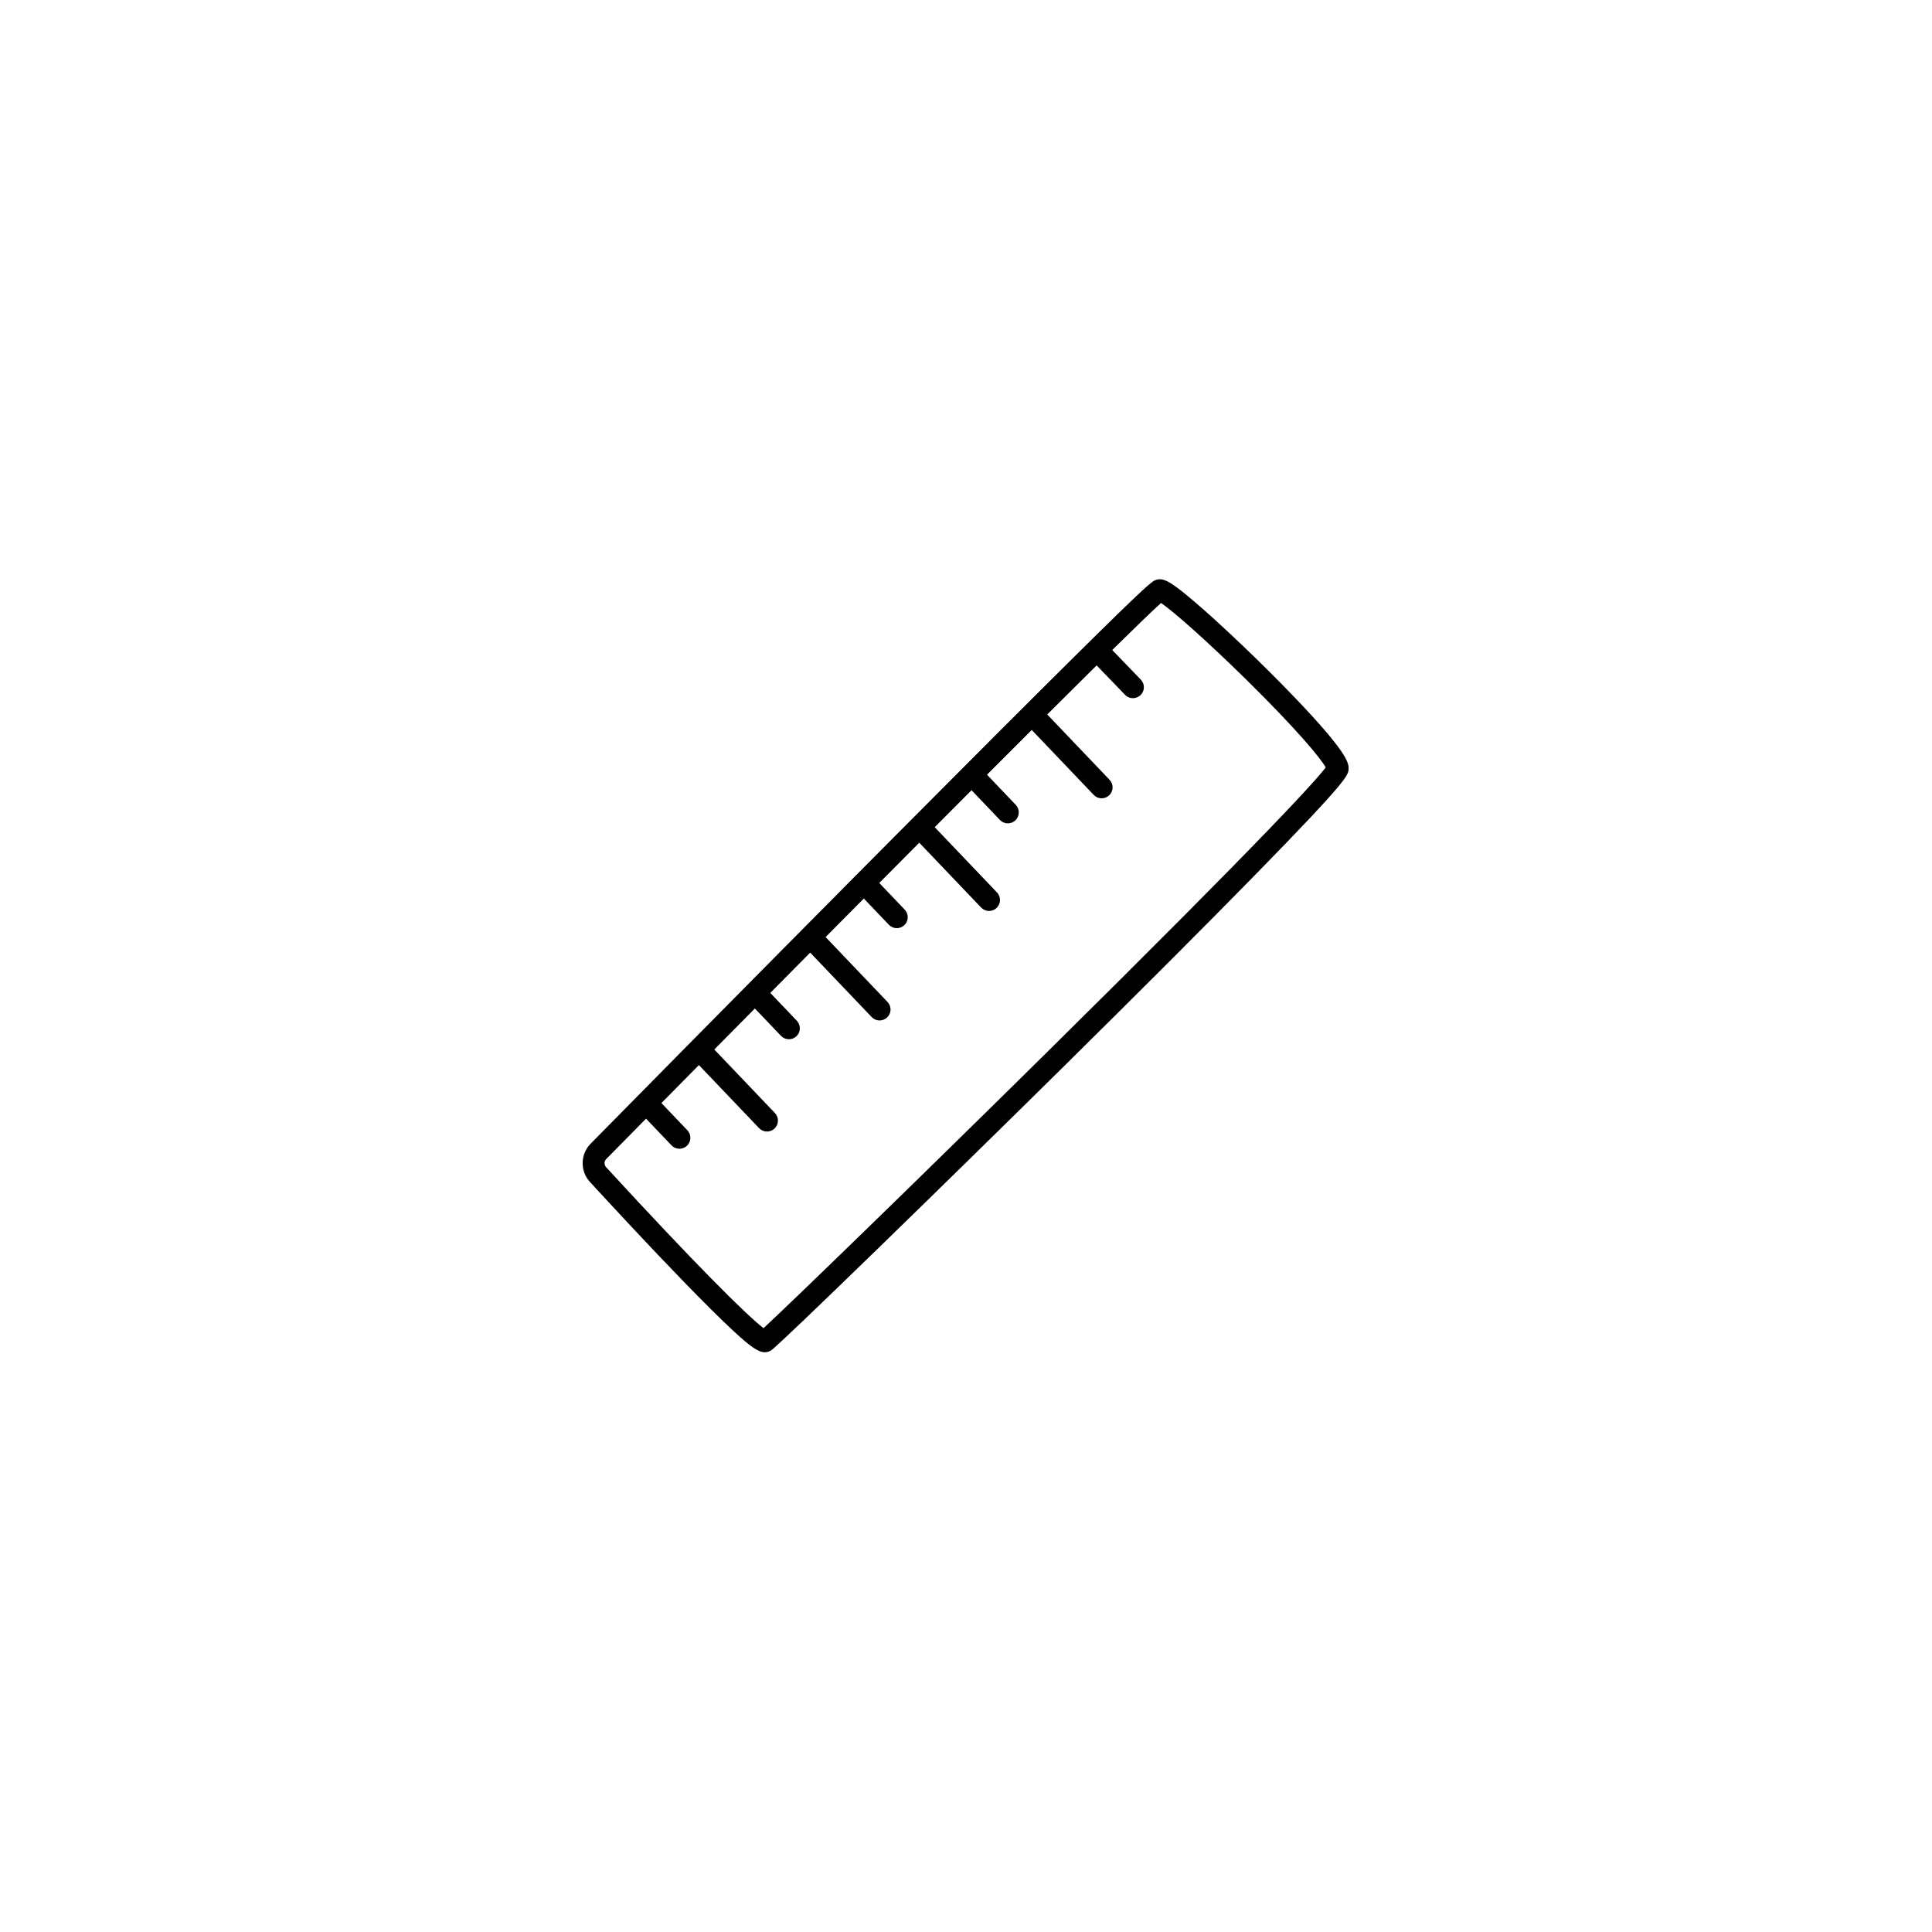
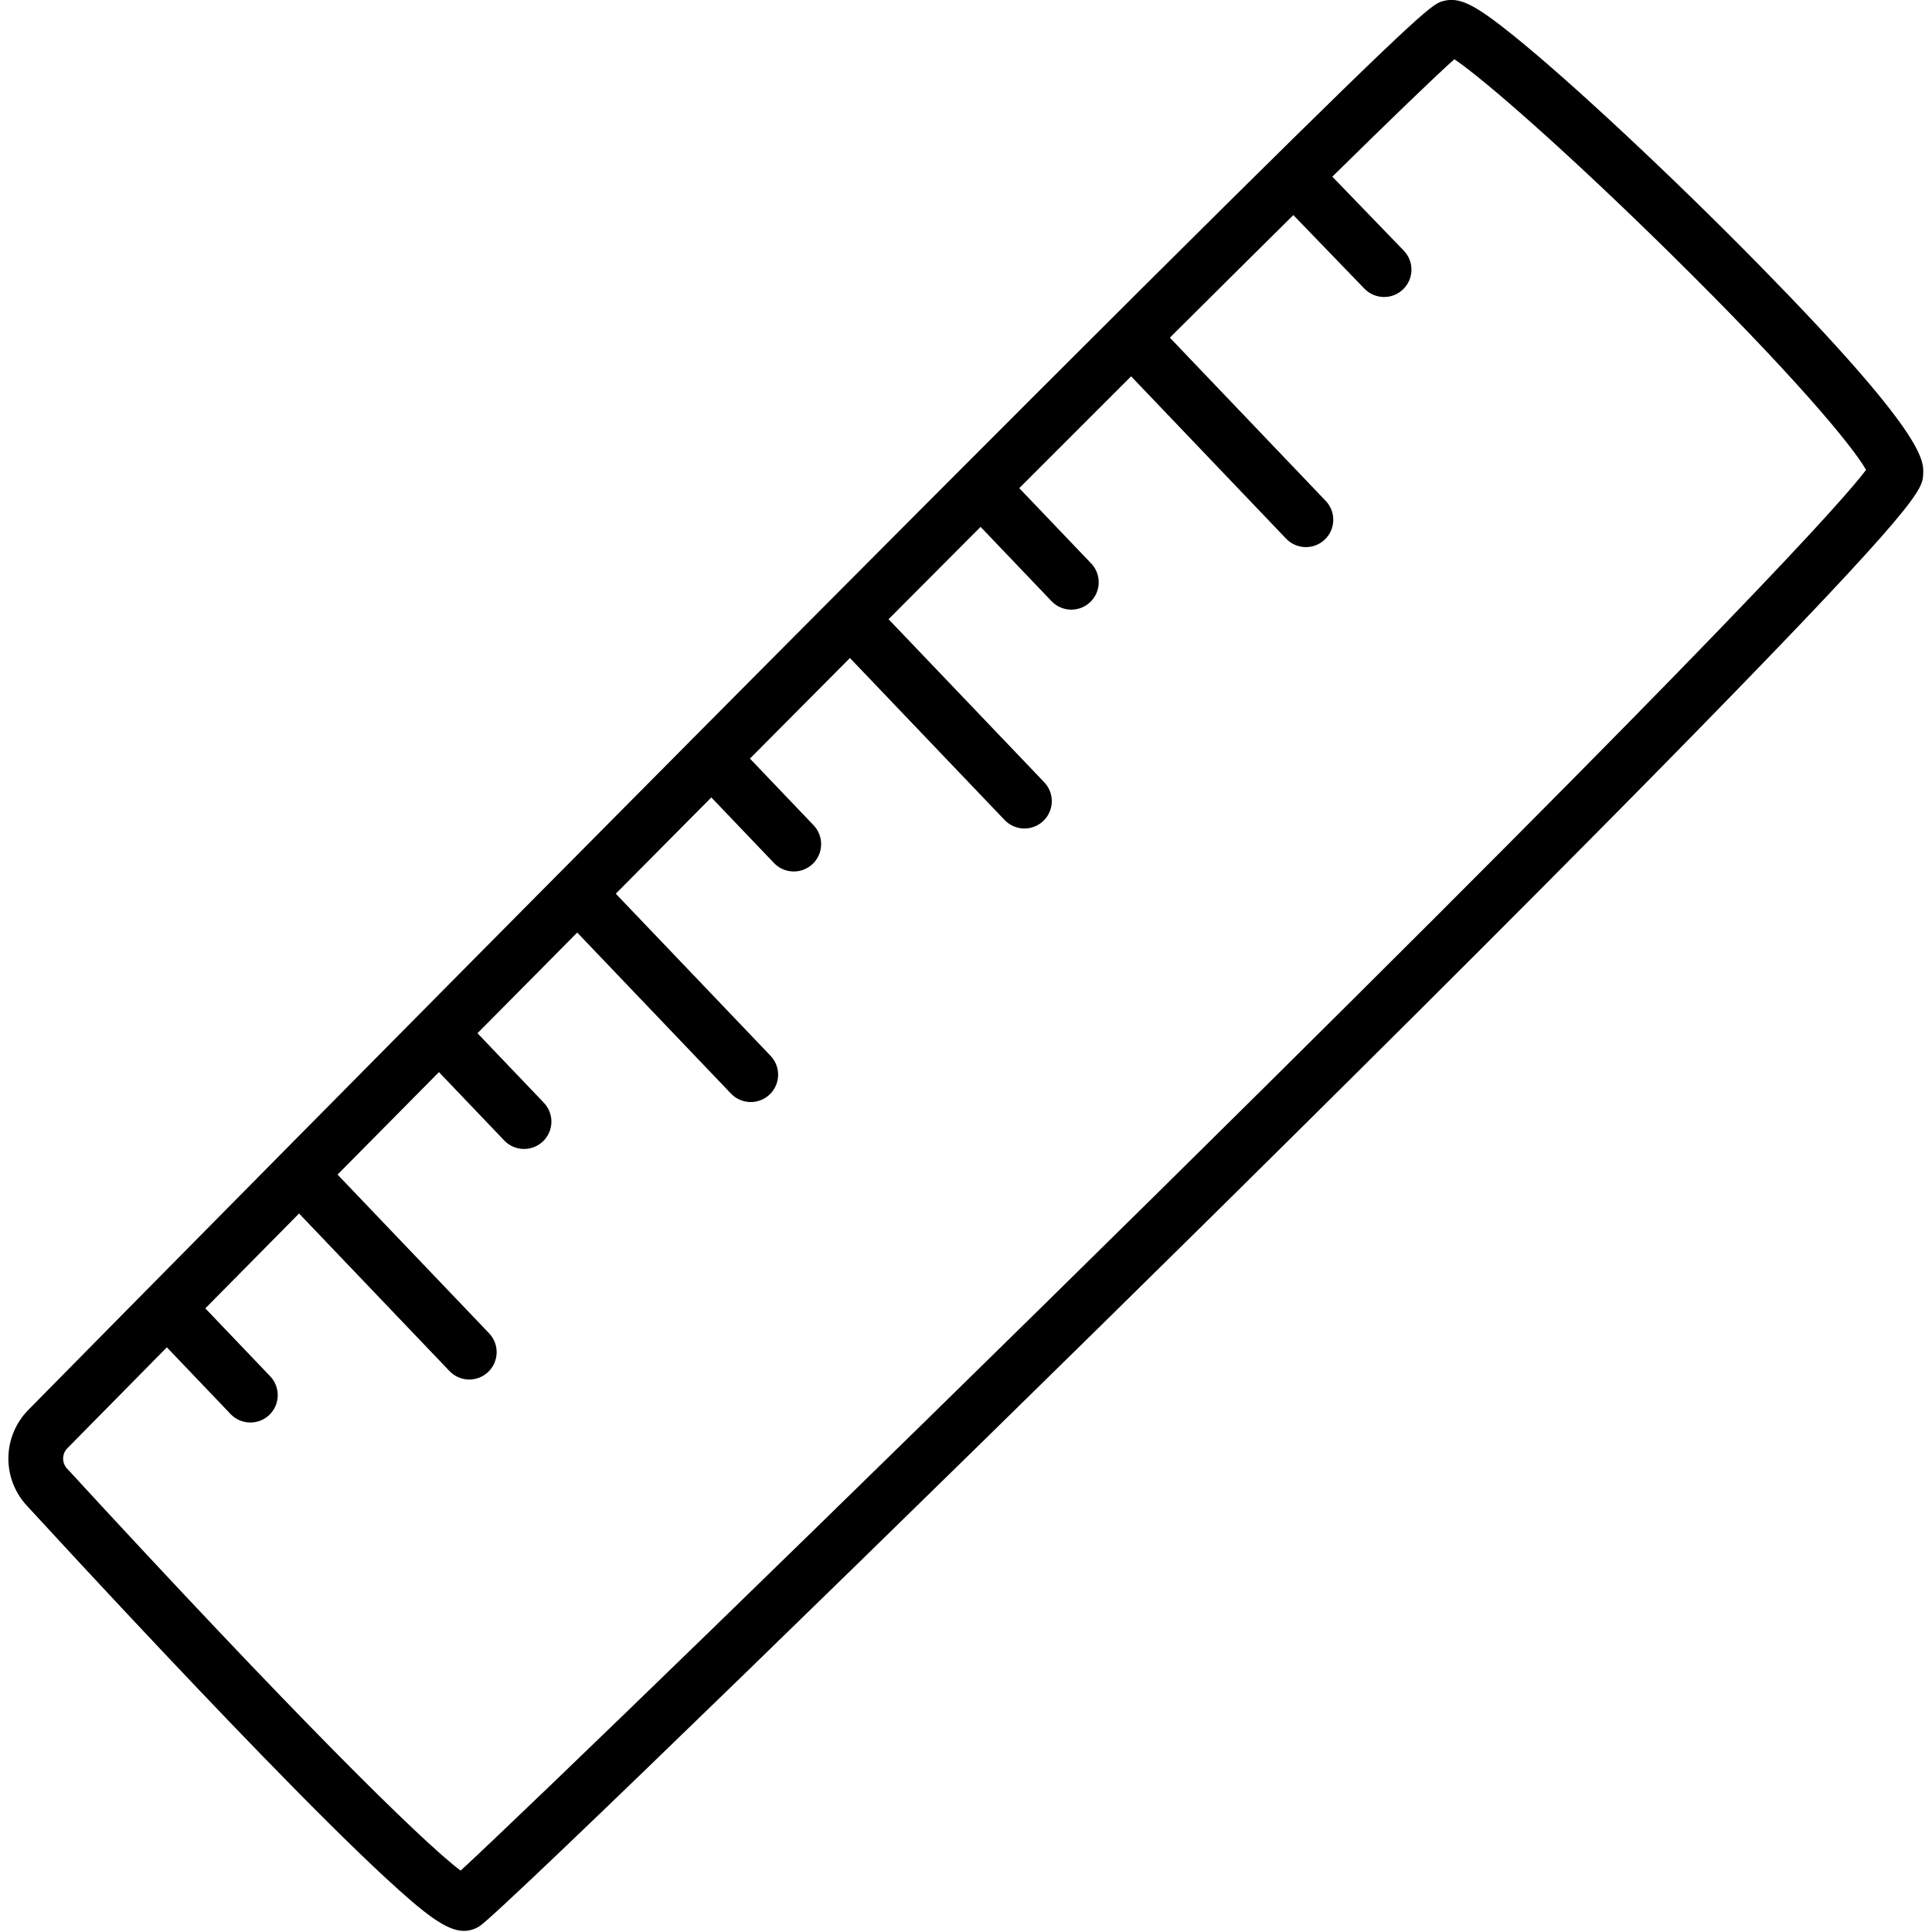
<svg xmlns="http://www.w3.org/2000/svg" width="1254" zoomAndPan="magnify" viewBox="0 0 940.5 940.5" height="1254" preserveAspectRatio="xMidYMid meet" version="1.0">
  <defs>
-     <clipPath id="6e88773fb2">
-       <path d="M 283.41 282 L 656.711 282 L 656.711 658.301 L 283.41 658.301 Z M 283.41 282 " clip-rule="nonzero" />
+     <clipPath id="70e80c30c2">
+       <path d="M 4 0 L 936.777 0 L 936.777 940 L 4 940 Z M 4 0 " clip-rule="nonzero" />
    </clipPath>
  </defs>
-   <g clip-path="url(#6e88773fb2)">
-     <path fill="#000000" d="M 576.754 288.973 C 569.109 282.805 566.16 281.352 563.016 282.207 C 561.039 282.75 559.949 283.047 520.836 321.801 C 500.059 342.391 471.305 371.156 435.379 407.305 C 429.273 413.445 423.152 419.609 417.004 425.805 C 416.969 425.832 416.934 425.859 416.902 425.891 C 416.793 425.996 416.695 426.102 416.598 426.211 C 359.395 483.848 303.172 540.84 287.516 556.754 L 287.512 556.758 C 286.91 557.367 286.371 558.031 285.895 558.75 C 285.418 559.465 285.016 560.219 284.68 561.012 C 284.348 561.801 284.094 562.621 283.918 563.461 C 283.742 564.301 283.645 565.152 283.633 566.012 C 283.617 566.871 283.684 567.723 283.832 568.57 C 283.98 569.418 284.207 570.242 284.512 571.047 C 284.816 571.848 285.195 572.617 285.648 573.348 C 286.102 574.078 286.617 574.762 287.199 575.391 C 296.945 585.996 315.891 606.461 333.273 624.367 C 343.156 634.547 351.152 642.469 357.035 647.91 C 364.746 655.043 368.93 658.281 372.344 658.281 C 373.43 658.27 374.426 657.973 375.34 657.391 C 379.125 655.117 462.762 573.562 517.297 519.688 C 555.973 481.48 588.695 448.723 611.93 424.961 C 656.203 379.684 656.324 377.355 656.48 374.414 C 656.625 371.695 656.891 366.641 624.684 333.785 C 607.715 316.473 588.004 298.047 576.754 288.973 Z M 508.098 513.789 C 444.359 576.734 384.246 634.973 371.688 646.543 C 363.805 640.586 338.336 615.285 295.043 568.176 C 294.797 567.906 294.605 567.598 294.477 567.258 C 294.348 566.914 294.285 566.559 294.289 566.191 C 294.297 565.824 294.371 565.473 294.512 565.133 C 294.652 564.797 294.855 564.496 295.109 564.234 C 300.297 558.961 306.859 552.297 314.492 544.562 L 326.902 557.566 C 327.141 557.82 327.406 558.047 327.691 558.25 C 327.98 558.449 328.281 558.621 328.602 558.762 C 328.922 558.902 329.254 559.012 329.594 559.086 C 329.934 559.164 330.281 559.203 330.629 559.211 C 330.98 559.223 331.328 559.195 331.672 559.133 C 332.016 559.074 332.352 558.98 332.676 558.855 C 333.004 558.727 333.312 558.57 333.609 558.383 C 333.902 558.195 334.18 557.98 334.43 557.738 C 334.684 557.496 334.91 557.234 335.113 556.949 C 335.312 556.66 335.484 556.359 335.625 556.039 C 335.766 555.719 335.875 555.387 335.953 555.047 C 336.027 554.703 336.07 554.359 336.078 554.008 C 336.086 553.66 336.062 553.312 336 552.969 C 335.941 552.621 335.848 552.289 335.723 551.961 C 335.598 551.637 335.441 551.324 335.254 551.027 C 335.066 550.734 334.852 550.457 334.609 550.207 L 321.98 536.969 C 327.641 531.234 333.754 525.043 340.23 518.484 L 369.531 549.191 C 369.77 549.441 370.035 549.668 370.32 549.871 C 370.609 550.07 370.91 550.242 371.23 550.383 C 371.551 550.523 371.883 550.633 372.223 550.707 C 372.562 550.785 372.91 550.824 373.258 550.836 C 373.609 550.844 373.957 550.816 374.301 550.754 C 374.645 550.695 374.98 550.602 375.305 550.477 C 375.633 550.348 375.941 550.191 376.238 550.004 C 376.531 549.816 376.805 549.602 377.059 549.359 C 377.312 549.117 377.539 548.855 377.738 548.57 C 377.941 548.281 378.113 547.98 378.254 547.66 C 378.395 547.34 378.504 547.008 378.578 546.668 C 378.656 546.328 378.699 545.98 378.707 545.633 C 378.715 545.281 378.688 544.934 378.629 544.59 C 378.57 544.246 378.477 543.91 378.352 543.582 C 378.227 543.258 378.066 542.945 377.883 542.652 C 377.695 542.355 377.48 542.082 377.238 541.828 L 347.727 510.898 C 354.047 504.5 360.656 497.82 367.473 490.93 L 380.188 504.258 C 380.43 504.508 380.691 504.738 380.98 504.938 C 381.266 505.141 381.57 505.312 381.887 505.453 C 382.207 505.594 382.539 505.703 382.879 505.777 C 383.223 505.855 383.566 505.898 383.918 505.906 C 384.266 505.914 384.613 505.887 384.961 505.828 C 385.305 505.766 385.641 505.672 385.965 505.547 C 386.293 505.422 386.602 505.262 386.898 505.074 C 387.195 504.887 387.469 504.672 387.723 504.434 C 387.973 504.191 388.199 503.926 388.402 503.641 C 388.602 503.352 388.773 503.051 388.914 502.73 C 389.059 502.41 389.168 502.078 389.242 501.738 C 389.32 501.395 389.359 501.051 389.367 500.699 C 389.375 500.348 389.352 500 389.289 499.656 C 389.23 499.312 389.137 498.977 389.012 498.648 C 388.883 498.324 388.727 498.012 388.539 497.719 C 388.352 497.422 388.137 497.148 387.895 496.895 L 374.973 483.352 C 381.32 476.938 387.793 470.402 394.398 463.734 L 424.34 495.117 C 424.582 495.371 424.844 495.598 425.129 495.797 C 425.418 496 425.719 496.168 426.039 496.309 C 426.359 496.453 426.691 496.559 427.031 496.637 C 427.375 496.711 427.719 496.754 428.066 496.762 C 428.418 496.77 428.766 496.742 429.109 496.684 C 429.453 496.621 429.789 496.527 430.113 496.402 C 430.441 496.277 430.75 496.117 431.047 495.93 C 431.34 495.742 431.613 495.531 431.867 495.289 C 432.121 495.047 432.348 494.781 432.547 494.496 C 432.75 494.211 432.922 493.906 433.062 493.586 C 433.203 493.266 433.312 492.938 433.391 492.594 C 433.465 492.254 433.508 491.91 433.516 491.559 C 433.523 491.211 433.5 490.863 433.438 490.516 C 433.379 490.172 433.285 489.836 433.16 489.512 C 433.035 489.184 432.875 488.875 432.691 488.578 C 432.504 488.281 432.289 488.008 432.047 487.754 L 401.902 456.16 C 408.066 449.945 414.27 443.691 420.512 437.398 L 432.711 450.184 C 432.953 450.438 433.219 450.664 433.504 450.863 C 433.789 451.066 434.094 451.238 434.414 451.379 C 434.734 451.52 435.062 451.629 435.406 451.703 C 435.746 451.781 436.094 451.824 436.441 451.832 C 436.793 451.84 437.141 451.812 437.484 451.754 C 437.828 451.691 438.164 451.598 438.488 451.473 C 438.816 451.344 439.125 451.188 439.422 451 C 439.719 450.812 439.992 450.598 440.246 450.355 C 440.496 450.117 440.723 449.852 440.926 449.566 C 441.125 449.277 441.297 448.977 441.438 448.656 C 441.582 448.336 441.688 448.004 441.766 447.664 C 441.84 447.32 441.883 446.977 441.891 446.625 C 441.898 446.277 441.875 445.93 441.812 445.586 C 441.754 445.238 441.66 444.902 441.535 444.578 C 441.41 444.25 441.25 443.941 441.062 443.645 C 440.875 443.348 440.664 443.074 440.422 442.82 L 428.027 429.832 C 434.543 423.266 441.035 416.73 447.5 410.23 L 477.625 441.805 C 477.867 442.059 478.129 442.285 478.418 442.488 C 478.703 442.688 479.008 442.859 479.328 443 C 479.645 443.141 479.977 443.25 480.32 443.328 C 480.66 443.402 481.004 443.445 481.355 443.453 C 481.703 443.461 482.051 443.438 482.398 443.375 C 482.742 443.316 483.078 443.223 483.402 443.094 C 483.73 442.969 484.039 442.812 484.336 442.625 C 484.629 442.438 484.906 442.223 485.156 441.98 C 485.41 441.738 485.637 441.473 485.84 441.188 C 486.039 440.902 486.211 440.598 486.352 440.277 C 486.492 439.957 486.602 439.629 486.68 439.285 C 486.754 438.945 486.797 438.598 486.805 438.25 C 486.812 437.898 486.789 437.551 486.727 437.207 C 486.668 436.863 486.574 436.527 486.449 436.199 C 486.32 435.875 486.164 435.562 485.977 435.266 C 485.789 434.973 485.574 434.699 485.332 434.445 L 455.02 402.672 C 461.086 396.574 467.059 390.578 472.941 384.676 L 486.758 399.156 C 487 399.41 487.266 399.637 487.551 399.84 C 487.84 400.039 488.141 400.211 488.461 400.352 C 488.781 400.492 489.113 400.602 489.453 400.68 C 489.793 400.754 490.141 400.797 490.488 400.805 C 490.84 400.812 491.188 400.785 491.531 400.727 C 491.875 400.668 492.211 400.574 492.539 400.445 C 492.863 400.32 493.176 400.164 493.469 399.977 C 493.766 399.789 494.039 399.574 494.293 399.332 C 494.547 399.09 494.773 398.824 494.973 398.539 C 495.176 398.254 495.348 397.949 495.488 397.629 C 495.629 397.309 495.738 396.98 495.812 396.637 C 495.891 396.297 495.934 395.949 495.941 395.602 C 495.949 395.25 495.922 394.902 495.863 394.559 C 495.801 394.215 495.707 393.879 495.582 393.551 C 495.457 393.227 495.301 392.914 495.113 392.617 C 494.926 392.324 494.711 392.047 494.469 391.797 L 480.473 377.125 C 488.012 369.57 495.305 362.27 502.25 355.336 L 532.434 386.973 C 532.676 387.227 532.938 387.453 533.227 387.652 C 533.512 387.855 533.816 388.027 534.137 388.168 C 534.457 388.309 534.785 388.418 535.129 388.492 C 535.469 388.57 535.812 388.613 536.164 388.621 C 536.516 388.629 536.859 388.602 537.207 388.543 C 537.551 388.48 537.887 388.387 538.211 388.262 C 538.539 388.133 538.848 387.977 539.145 387.789 C 539.438 387.602 539.715 387.387 539.965 387.145 C 540.219 386.906 540.445 386.641 540.648 386.355 C 540.848 386.066 541.02 385.766 541.16 385.445 C 541.301 385.125 541.41 384.793 541.488 384.453 C 541.562 384.109 541.605 383.766 541.613 383.414 C 541.621 383.066 541.598 382.719 541.535 382.371 C 541.477 382.027 541.383 381.691 541.258 381.367 C 541.129 381.039 540.973 380.727 540.785 380.434 C 540.598 380.137 540.383 379.863 540.145 379.609 L 509.797 347.805 C 518.566 339.062 526.66 331.02 533.844 323.914 L 547.68 338.254 C 547.922 338.504 548.188 338.73 548.477 338.93 C 548.762 339.129 549.066 339.297 549.387 339.438 C 549.707 339.578 550.039 339.684 550.383 339.758 C 550.723 339.832 551.07 339.871 551.418 339.879 C 551.77 339.883 552.117 339.855 552.461 339.793 C 552.805 339.73 553.137 339.637 553.465 339.508 C 553.789 339.379 554.098 339.219 554.395 339.031 C 554.688 338.844 554.961 338.625 555.211 338.383 C 555.465 338.141 555.688 337.875 555.887 337.586 C 556.086 337.301 556.258 336.996 556.398 336.676 C 556.535 336.352 556.645 336.023 556.719 335.68 C 556.793 335.34 556.832 334.992 556.84 334.641 C 556.844 334.293 556.816 333.945 556.754 333.602 C 556.691 333.258 556.598 332.922 556.469 332.598 C 556.34 332.27 556.184 331.961 555.992 331.664 C 555.805 331.371 555.59 331.098 555.348 330.848 L 541.43 316.426 C 552.992 305.047 561.367 296.957 565.195 293.539 C 571.16 297.59 587.262 311.715 606.961 331.117 C 631.273 355.066 642.715 368.906 645.363 373.566 C 641.129 379.246 619.004 404.266 508.098 513.789 Z M 508.098 513.789 " fill-opacity="1" fill-rule="nonzero" />
+   <g clip-path="url(#70e80c30c2)">
+     <path fill="#000000" d="M 736.883 17.414 C 717.777 2.008 710.395 -1.621 702.543 0.52 C 697.594 1.871 694.871 2.613 597.09 99.422 C 545.145 150.855 473.262 222.715 383.441 313.012 C 368.188 328.348 352.879 343.75 337.512 359.223 C 337.426 359.297 337.336 359.363 337.254 359.441 C 336.984 359.699 336.738 359.969 336.496 360.242 C 193.488 504.219 52.93 646.582 13.789 686.344 L 13.785 686.344 C 13.035 687.105 12.32 687.902 11.645 688.734 C 10.969 689.566 10.332 690.426 9.738 691.32 C 9.145 692.211 8.594 693.129 8.09 694.07 C 7.582 695.016 7.121 695.98 6.707 696.969 C 6.293 697.957 5.926 698.961 5.605 699.984 C 5.285 701.008 5.016 702.043 4.797 703.09 C 4.578 704.141 4.406 705.195 4.285 706.262 C 4.168 707.324 4.098 708.391 4.082 709.465 C 4.062 710.535 4.094 711.605 4.18 712.672 C 4.262 713.738 4.398 714.801 4.582 715.855 C 4.766 716.91 5 717.957 5.285 718.988 C 5.57 720.02 5.902 721.039 6.285 722.039 C 6.664 723.039 7.094 724.02 7.566 724.98 C 8.043 725.941 8.562 726.879 9.125 727.789 C 9.688 728.699 10.293 729.582 10.941 730.434 C 11.59 731.289 12.277 732.109 13.004 732.895 C 37.367 759.387 84.73 810.508 128.191 855.238 C 152.895 880.664 172.879 900.449 187.594 914.051 C 206.867 931.867 217.324 939.957 225.863 939.957 C 228.57 939.926 231.07 939.184 233.355 937.73 C 242.82 932.055 451.902 728.32 588.242 593.746 C 684.93 498.301 766.742 416.477 824.824 357.117 C 935.504 244.016 935.812 238.203 936.199 230.848 C 936.555 224.062 937.219 211.434 856.707 129.363 C 814.281 86.117 765.008 40.082 736.883 17.414 Z M 565.242 579.012 C 405.898 736.25 255.613 881.734 224.227 910.629 C 204.516 895.75 140.844 832.547 32.613 714.867 C 32.309 714.535 32.035 714.176 31.797 713.789 C 31.555 713.402 31.355 712.996 31.195 712.57 C 31.031 712.148 30.914 711.711 30.836 711.266 C 30.754 710.816 30.719 710.367 30.727 709.914 C 30.734 709.457 30.785 709.008 30.879 708.566 C 30.973 708.121 31.109 707.688 31.285 707.27 C 31.457 706.852 31.672 706.453 31.926 706.074 C 32.176 705.695 32.461 705.348 32.781 705.023 L 32.777 705.023 C 45.746 691.852 62.152 675.207 81.23 655.879 L 112.254 688.371 C 112.859 689 113.52 689.566 114.234 690.07 C 114.949 690.57 115.707 691 116.508 691.352 C 117.309 691.703 118.133 691.977 118.988 692.164 C 119.84 692.355 120.703 692.461 121.578 692.48 C 122.453 692.5 123.32 692.434 124.18 692.281 C 125.043 692.133 125.879 691.898 126.695 691.582 C 127.512 691.266 128.285 690.875 129.023 690.406 C 129.762 689.938 130.449 689.402 131.082 688.797 C 131.711 688.195 132.281 687.535 132.781 686.82 C 133.285 686.105 133.715 685.348 134.066 684.551 C 134.418 683.75 134.691 682.926 134.883 682.07 C 135.074 681.219 135.18 680.355 135.199 679.48 C 135.219 678.609 135.156 677.738 135.004 676.879 C 134.855 676.02 134.621 675.18 134.309 674.363 C 133.992 673.551 133.602 672.773 133.133 672.035 C 132.664 671.297 132.129 670.613 131.527 669.98 L 99.953 636.914 C 114.102 622.59 129.387 607.121 145.582 590.738 L 218.824 667.441 C 219.43 668.074 220.09 668.641 220.805 669.141 C 221.523 669.645 222.281 670.07 223.078 670.422 C 223.879 670.773 224.707 671.047 225.559 671.234 C 226.41 671.426 227.277 671.531 228.148 671.551 C 229.023 671.57 229.891 671.504 230.75 671.352 C 231.613 671.203 232.449 670.969 233.266 670.652 C 234.078 670.336 234.855 669.945 235.594 669.477 C 236.332 669.008 237.016 668.473 237.648 667.867 C 238.281 667.266 238.848 666.605 239.352 665.891 C 239.852 665.176 240.281 664.418 240.637 663.621 C 240.988 662.82 241.262 661.996 241.449 661.141 C 241.641 660.289 241.746 659.426 241.77 658.555 C 241.789 657.68 241.727 656.812 241.574 655.953 C 241.426 655.09 241.191 654.254 240.879 653.438 C 240.562 652.621 240.172 651.848 239.703 651.109 C 239.234 650.371 238.699 649.684 238.098 649.051 L 164.32 571.789 C 180.121 555.812 196.641 539.121 213.684 521.91 L 245.469 555.199 C 246.074 555.832 246.734 556.398 247.449 556.902 C 248.164 557.402 248.922 557.832 249.723 558.184 C 250.523 558.539 251.348 558.809 252.203 559 C 253.059 559.191 253.922 559.297 254.797 559.316 C 255.672 559.336 256.539 559.273 257.398 559.121 C 258.262 558.969 259.102 558.738 259.914 558.422 C 260.73 558.105 261.508 557.715 262.246 557.246 C 262.984 556.777 263.672 556.238 264.305 555.637 C 264.938 555.031 265.504 554.371 266.008 553.656 C 266.508 552.941 266.938 552.184 267.289 551.383 C 267.645 550.582 267.918 549.758 268.105 548.902 C 268.297 548.051 268.402 547.188 268.422 546.312 C 268.445 545.438 268.379 544.57 268.227 543.711 C 268.078 542.848 267.844 542.008 267.527 541.195 C 267.211 540.379 266.82 539.602 266.352 538.863 C 265.883 538.125 265.344 537.441 264.742 536.809 L 232.434 502.973 C 248.297 486.961 264.484 470.629 280.992 453.977 L 355.848 532.367 C 356.453 533 357.109 533.566 357.828 534.066 C 358.543 534.57 359.301 534.996 360.102 535.348 C 360.898 535.699 361.727 535.973 362.578 536.16 C 363.434 536.352 364.297 536.457 365.172 536.477 C 366.043 536.496 366.91 536.43 367.773 536.277 C 368.633 536.129 369.473 535.895 370.285 535.578 C 371.102 535.262 371.879 534.871 372.617 534.402 C 373.352 533.934 374.039 533.398 374.672 532.793 C 375.301 532.191 375.871 531.531 376.371 530.816 C 376.875 530.102 377.301 529.344 377.656 528.547 C 378.008 527.746 378.281 526.922 378.473 526.07 C 378.664 525.215 378.77 524.352 378.789 523.48 C 378.809 522.605 378.746 521.738 378.598 520.879 C 378.445 520.016 378.215 519.18 377.898 518.363 C 377.586 517.551 377.191 516.773 376.727 516.035 C 376.258 515.297 375.723 514.609 375.121 513.977 L 299.762 435.055 C 315.164 419.531 330.672 403.906 346.285 388.188 L 376.781 420.125 C 377.387 420.758 378.047 421.324 378.762 421.824 C 379.477 422.328 380.234 422.754 381.035 423.109 C 381.836 423.461 382.66 423.734 383.516 423.922 C 384.367 424.113 385.23 424.219 386.105 424.238 C 386.98 424.258 387.848 424.191 388.711 424.043 C 389.57 423.891 390.41 423.656 391.227 423.344 C 392.039 423.027 392.816 422.633 393.555 422.164 C 394.293 421.695 394.977 421.16 395.609 420.559 C 396.242 419.953 396.812 419.293 397.312 418.578 C 397.816 417.863 398.246 417.105 398.598 416.305 C 398.953 415.508 399.223 414.68 399.414 413.828 C 399.605 412.973 399.711 412.109 399.73 411.238 C 399.75 410.363 399.688 409.496 399.535 408.633 C 399.387 407.773 399.152 406.934 398.836 406.121 C 398.523 405.305 398.129 404.527 397.66 403.789 C 397.191 403.051 396.656 402.367 396.055 401.734 L 365.066 369.281 C 381.363 352.879 397.59 336.562 413.75 320.324 L 489.062 399.199 C 489.668 399.828 490.324 400.398 491.043 400.898 C 491.758 401.402 492.516 401.828 493.316 402.184 C 494.117 402.535 494.941 402.809 495.797 402.996 C 496.648 403.188 497.512 403.293 498.387 403.312 C 499.262 403.332 500.129 403.266 500.992 403.117 C 501.852 402.965 502.691 402.734 503.508 402.418 C 504.324 402.102 505.098 401.711 505.836 401.242 C 506.574 400.773 507.262 400.234 507.895 399.633 C 508.527 399.027 509.094 398.367 509.598 397.652 C 510.098 396.938 510.527 396.18 510.879 395.379 C 511.234 394.582 511.508 393.754 511.695 392.902 C 511.887 392.047 511.992 391.184 512.012 390.309 C 512.035 389.438 511.969 388.57 511.816 387.707 C 511.668 386.848 511.434 386.008 511.121 385.191 C 510.805 384.379 510.41 383.602 509.941 382.863 C 509.473 382.125 508.938 381.438 508.336 380.805 L 432.551 301.438 C 447.715 286.211 462.648 271.227 477.355 256.484 L 511.898 292.66 C 512.504 293.293 513.164 293.859 513.879 294.363 C 514.594 294.863 515.352 295.293 516.152 295.645 C 516.953 295.996 517.777 296.27 518.633 296.461 C 519.484 296.648 520.352 296.754 521.223 296.777 C 522.098 296.797 522.965 296.73 523.828 296.578 C 524.691 296.43 525.527 296.195 526.344 295.879 C 527.16 295.562 527.938 295.172 528.676 294.703 C 529.414 294.234 530.098 293.699 530.73 293.094 C 531.363 292.492 531.93 291.832 532.434 291.117 C 532.938 290.402 533.363 289.645 533.719 288.844 C 534.07 288.043 534.344 287.219 534.535 286.363 C 534.723 285.512 534.828 284.648 534.852 283.773 C 534.871 282.898 534.805 282.031 534.656 281.172 C 534.504 280.309 534.27 279.473 533.957 278.656 C 533.641 277.84 533.25 277.062 532.781 276.324 C 532.312 275.586 531.773 274.902 531.172 274.27 L 496.18 237.625 C 515.031 218.746 533.266 200.516 550.625 183.195 L 626.082 262.223 C 626.688 262.852 627.348 263.422 628.062 263.922 C 628.777 264.426 629.535 264.852 630.336 265.207 C 631.137 265.559 631.965 265.832 632.816 266.02 C 633.672 266.211 634.535 266.316 635.41 266.336 C 636.281 266.355 637.152 266.293 638.012 266.141 C 638.875 265.988 639.711 265.758 640.527 265.441 C 641.344 265.125 642.121 264.734 642.859 264.266 C 643.598 263.797 644.281 263.258 644.914 262.656 C 645.547 262.051 646.113 261.391 646.617 260.676 C 647.121 259.961 647.547 259.203 647.902 258.402 C 648.254 257.605 648.527 256.777 648.719 255.926 C 648.906 255.07 649.012 254.207 649.035 253.336 C 649.055 252.461 648.988 251.594 648.84 250.73 C 648.688 249.871 648.457 249.031 648.141 248.215 C 647.824 247.402 647.434 246.625 646.965 245.887 C 646.496 245.148 645.961 244.461 645.355 243.832 L 569.492 164.379 C 591.414 142.539 611.645 122.449 629.605 104.703 L 664.195 140.52 C 664.805 141.148 665.469 141.711 666.188 142.207 C 666.906 142.707 667.664 143.129 668.469 143.477 C 669.27 143.828 670.098 144.094 670.953 144.277 C 671.805 144.465 672.672 144.562 673.547 144.578 C 674.418 144.594 675.285 144.523 676.148 144.367 C 677.008 144.211 677.844 143.973 678.656 143.652 C 679.473 143.332 680.246 142.938 680.98 142.465 C 681.719 141.992 682.398 141.453 683.027 140.844 C 683.656 140.238 684.223 139.574 684.719 138.855 C 685.219 138.137 685.641 137.379 685.992 136.578 C 686.34 135.773 686.605 134.949 686.793 134.094 C 686.98 133.238 687.078 132.375 687.094 131.5 C 687.109 130.629 687.039 129.762 686.887 128.898 C 686.73 128.039 686.492 127.203 686.172 126.391 C 685.852 125.574 685.457 124.801 684.984 124.066 C 684.512 123.332 683.973 122.648 683.363 122.02 L 648.574 86 C 677.48 57.574 698.418 37.359 707.992 28.82 C 722.895 38.941 763.148 74.227 812.398 122.695 C 873.18 182.516 901.789 217.094 908.406 228.73 C 897.816 242.918 842.508 305.414 565.242 579.012 Z M 565.242 579.012 " fill-opacity="1" fill-rule="nonzero" />
  </g>
</svg>
